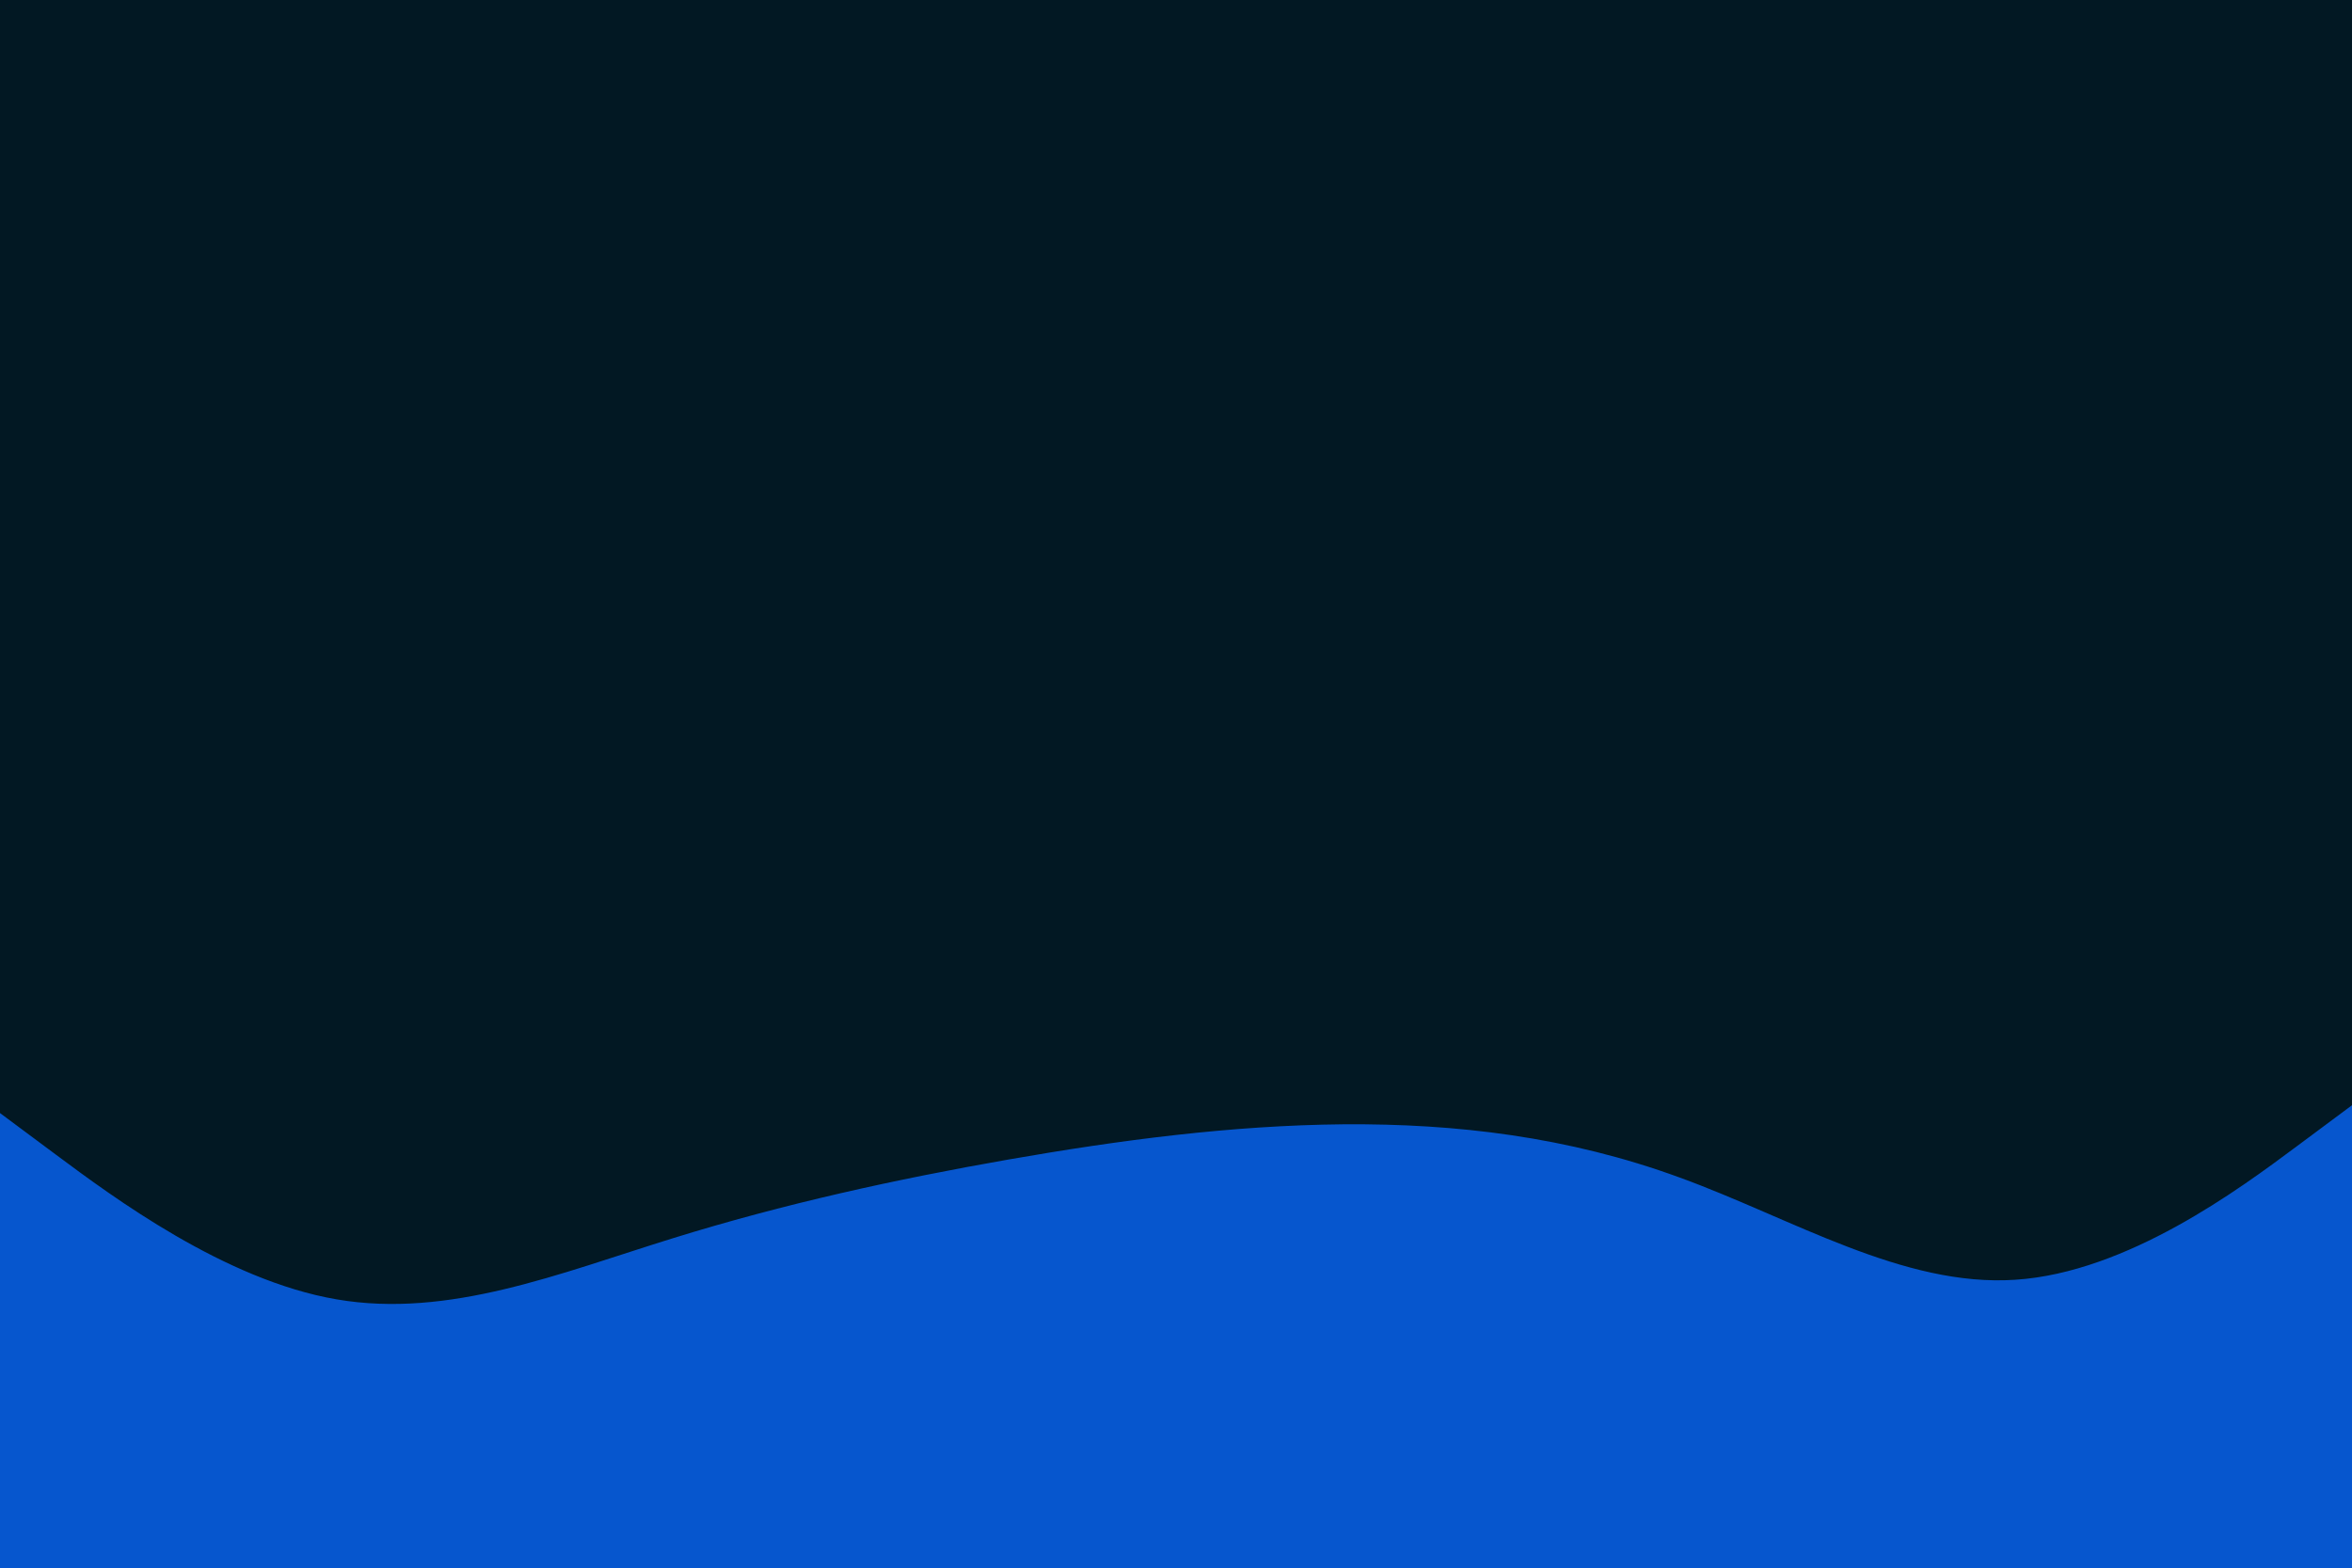
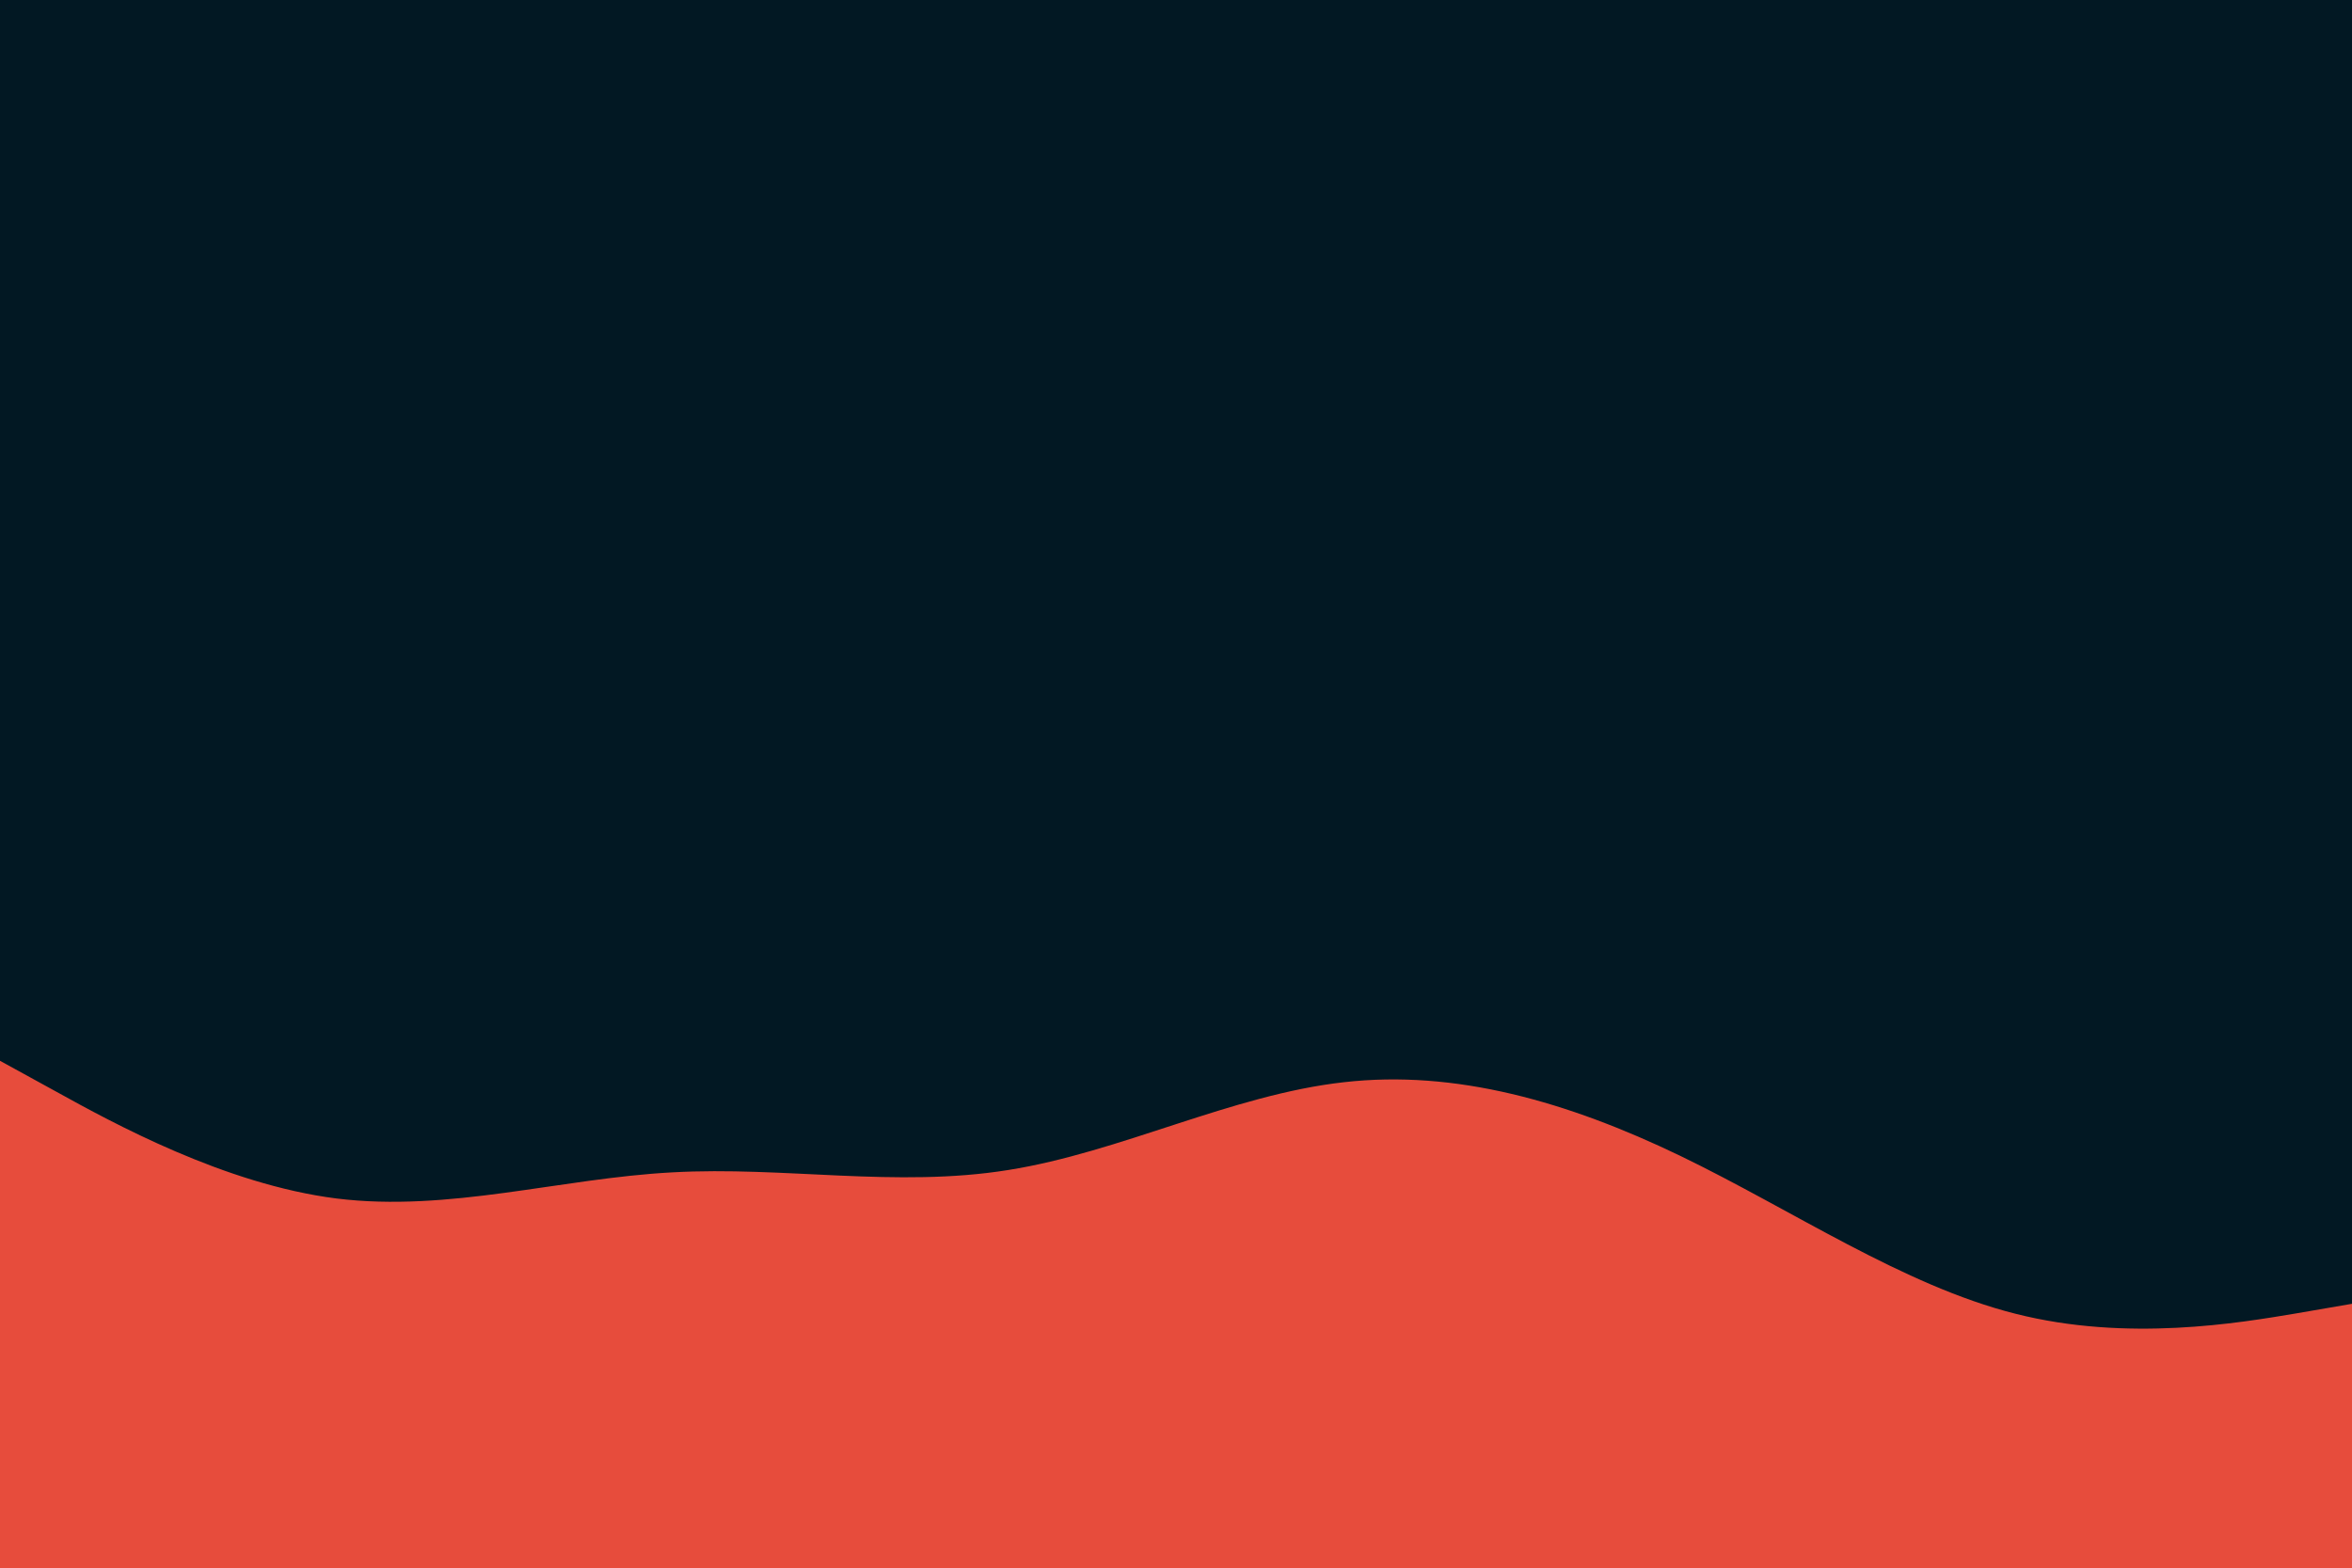
<svg xmlns="http://www.w3.org/2000/svg" id="visual" viewBox="0 0 900 600" width="900" height="600" version="1.1">
  <rect x="0" y="0" width="900" height="600" fill="#021823" />
-   <path d="M0 426L21.5 442C43 458 86 490 128.8 497.3C171.7 504.7 214.3 487.3 257.2 474C300 460.7 343 451.3 385.8 443.8C428.7 436.3 471.3 430.7 514.2 430.3C557 430 600 435 642.8 450.7C685.7 466.3 728.3 492.7 771.2 489.8C814 487 857 455 878.5 439L900 423L900 601L878.5 601C857 601 814 601 771.2 601C728.3 601 685.7 601 642.8 601C600 601 557 601 514.2 601C471.3 601 428.7 601 385.8 601C343 601 300 601 257.2 601C214.3 601 171.7 601 128.8 601C86 601 43 601 21.5 601L0 601Z" fill="#0656ce" stroke-linecap="round" stroke-linejoin="miter" />
+   <path d="M0 406L21.5 417.8C43 429.7 86 453.3 128.8 458.7C171.7 464 214.3 451 257.2 448.7C300 446.3 343 454.7 385.8 447.8C428.7 441 471.3 419 514.2 414.2C557 409.3 600 421.7 642.8 442.3C685.7 463 728.3 492 771.2 502.8C814 513.7 857 506.3 878.5 502.7L900 499L900 601L878.5 601C857 601 814 601 771.2 601C728.3 601 685.7 601 642.8 601C600 601 557 601 514.2 601C471.3 601 428.7 601 385.8 601C343 601 300 601 257.2 601C214.3 601 171.7 601 128.8 601C86 601 43 601 21.5 601L0 601Z" fill="#e74c3c" stroke-linecap="round" stroke-linejoin="miter" />
</svg>
